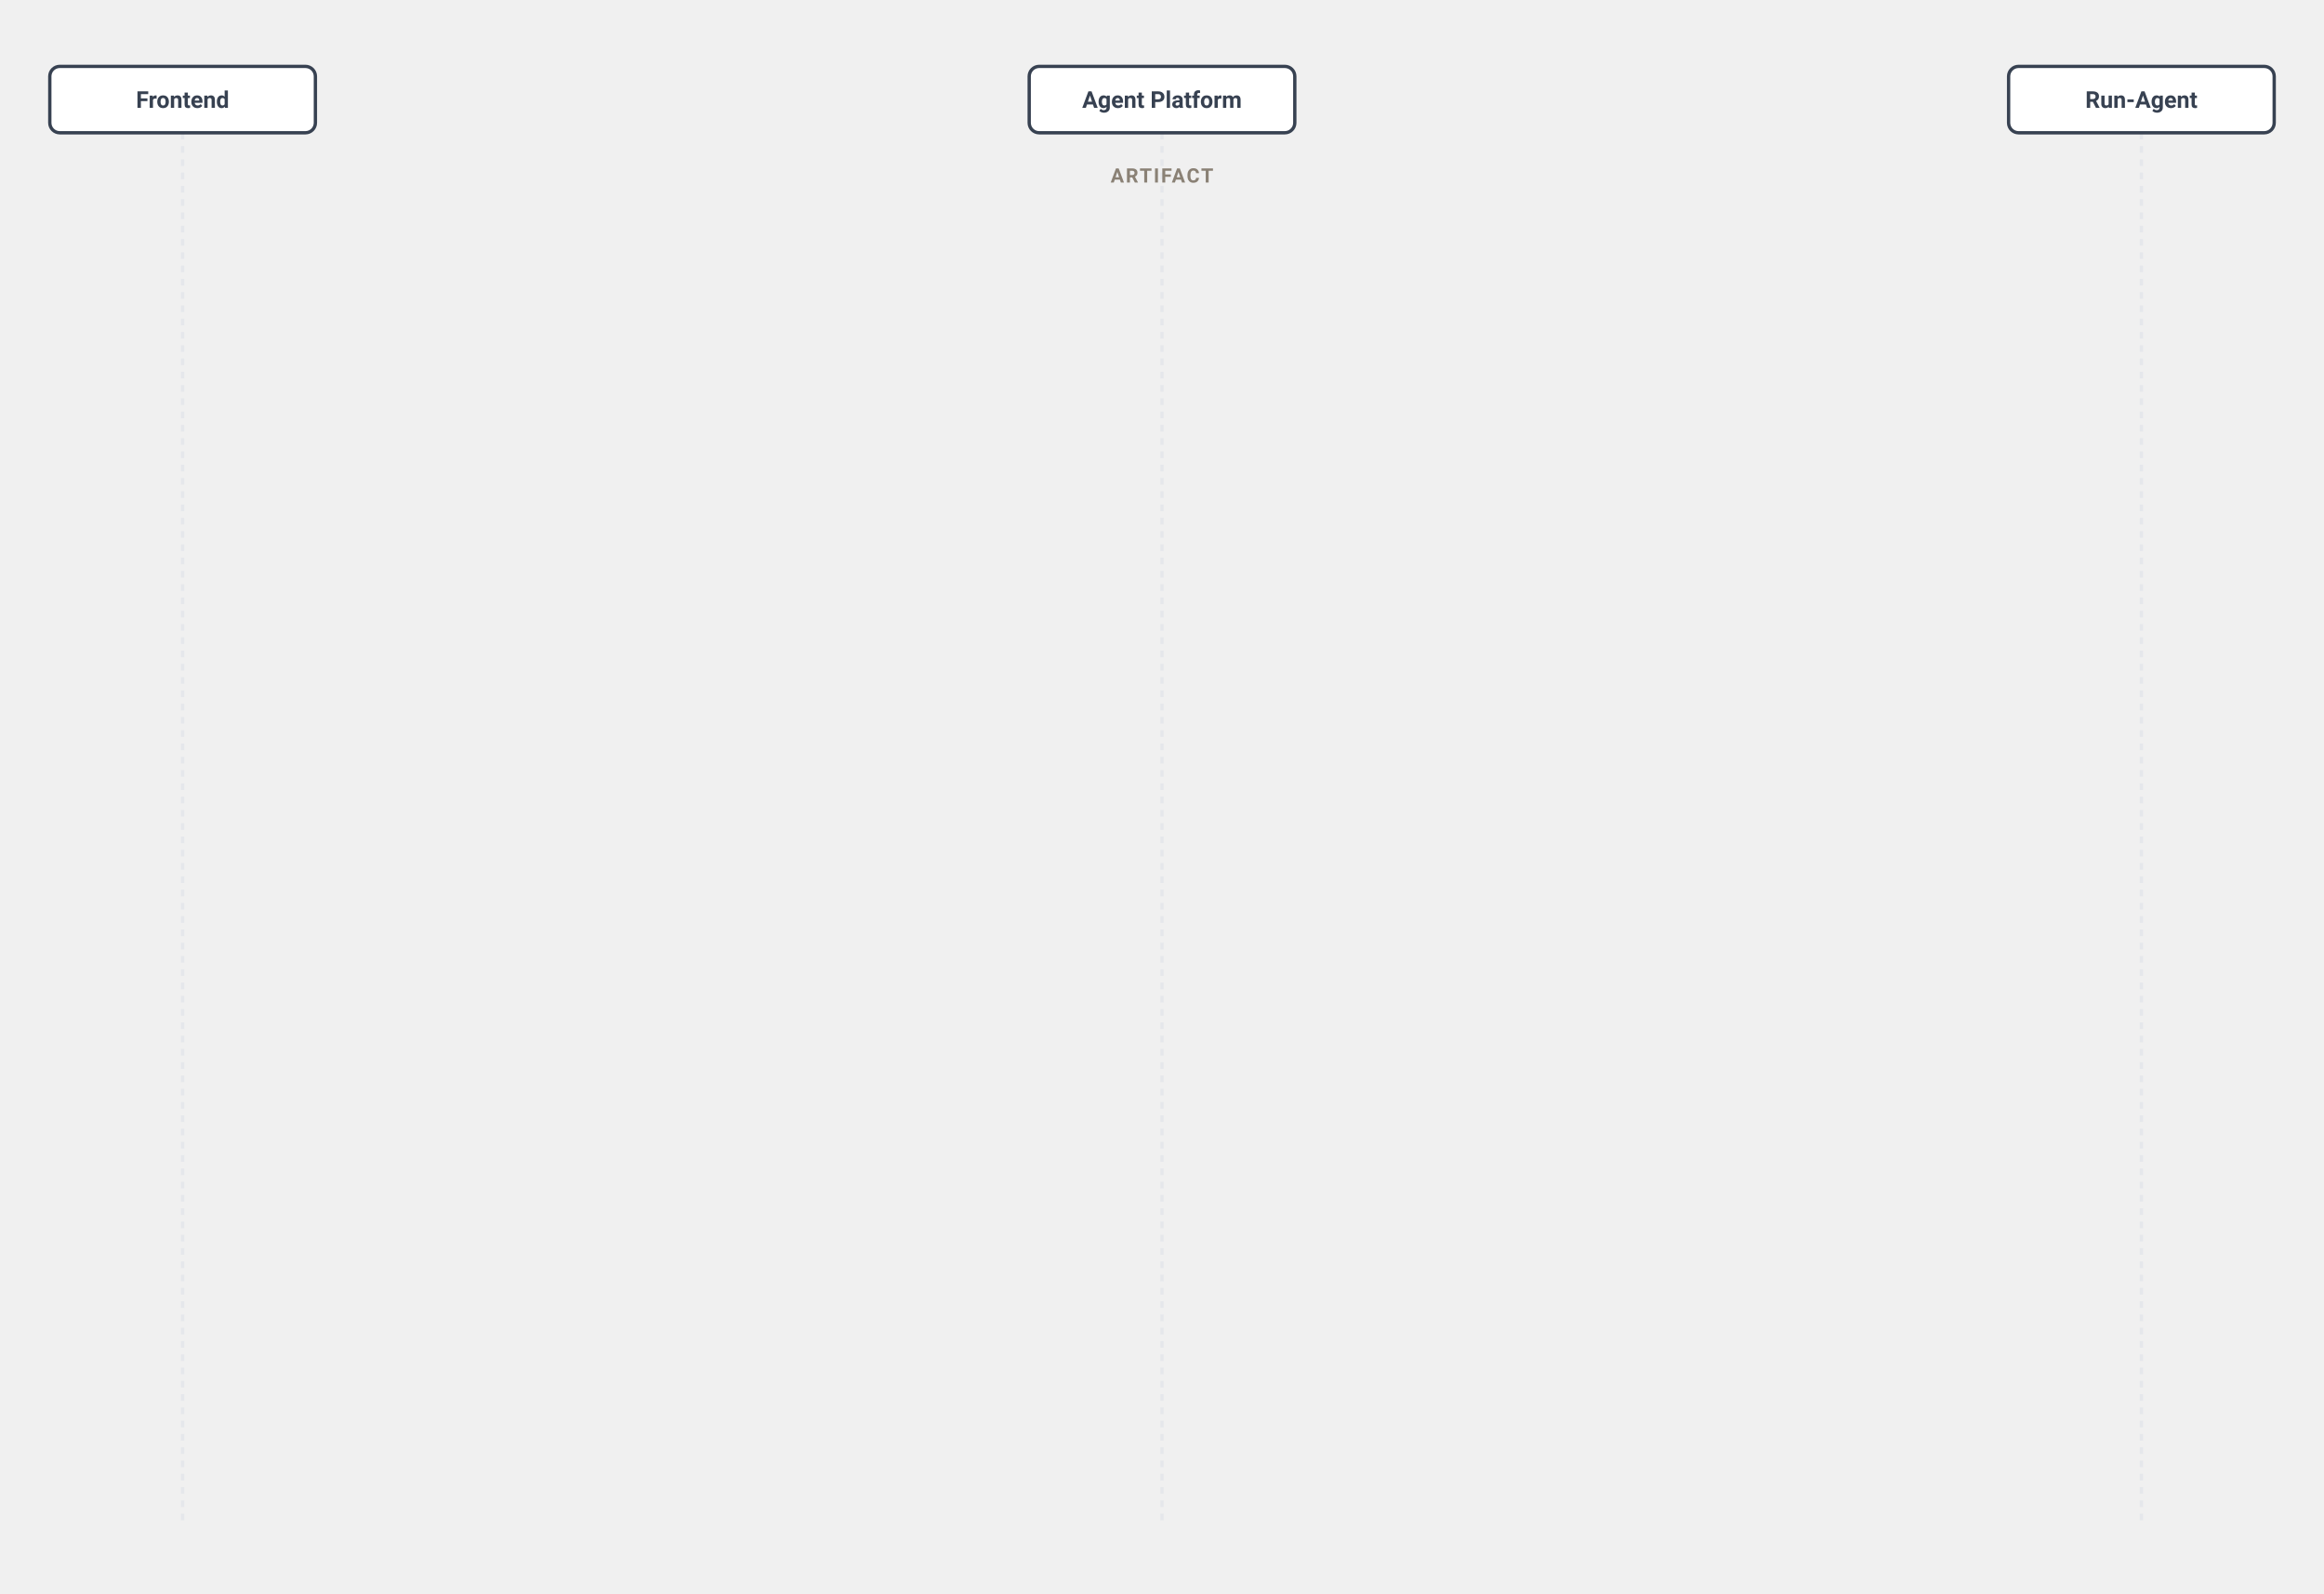
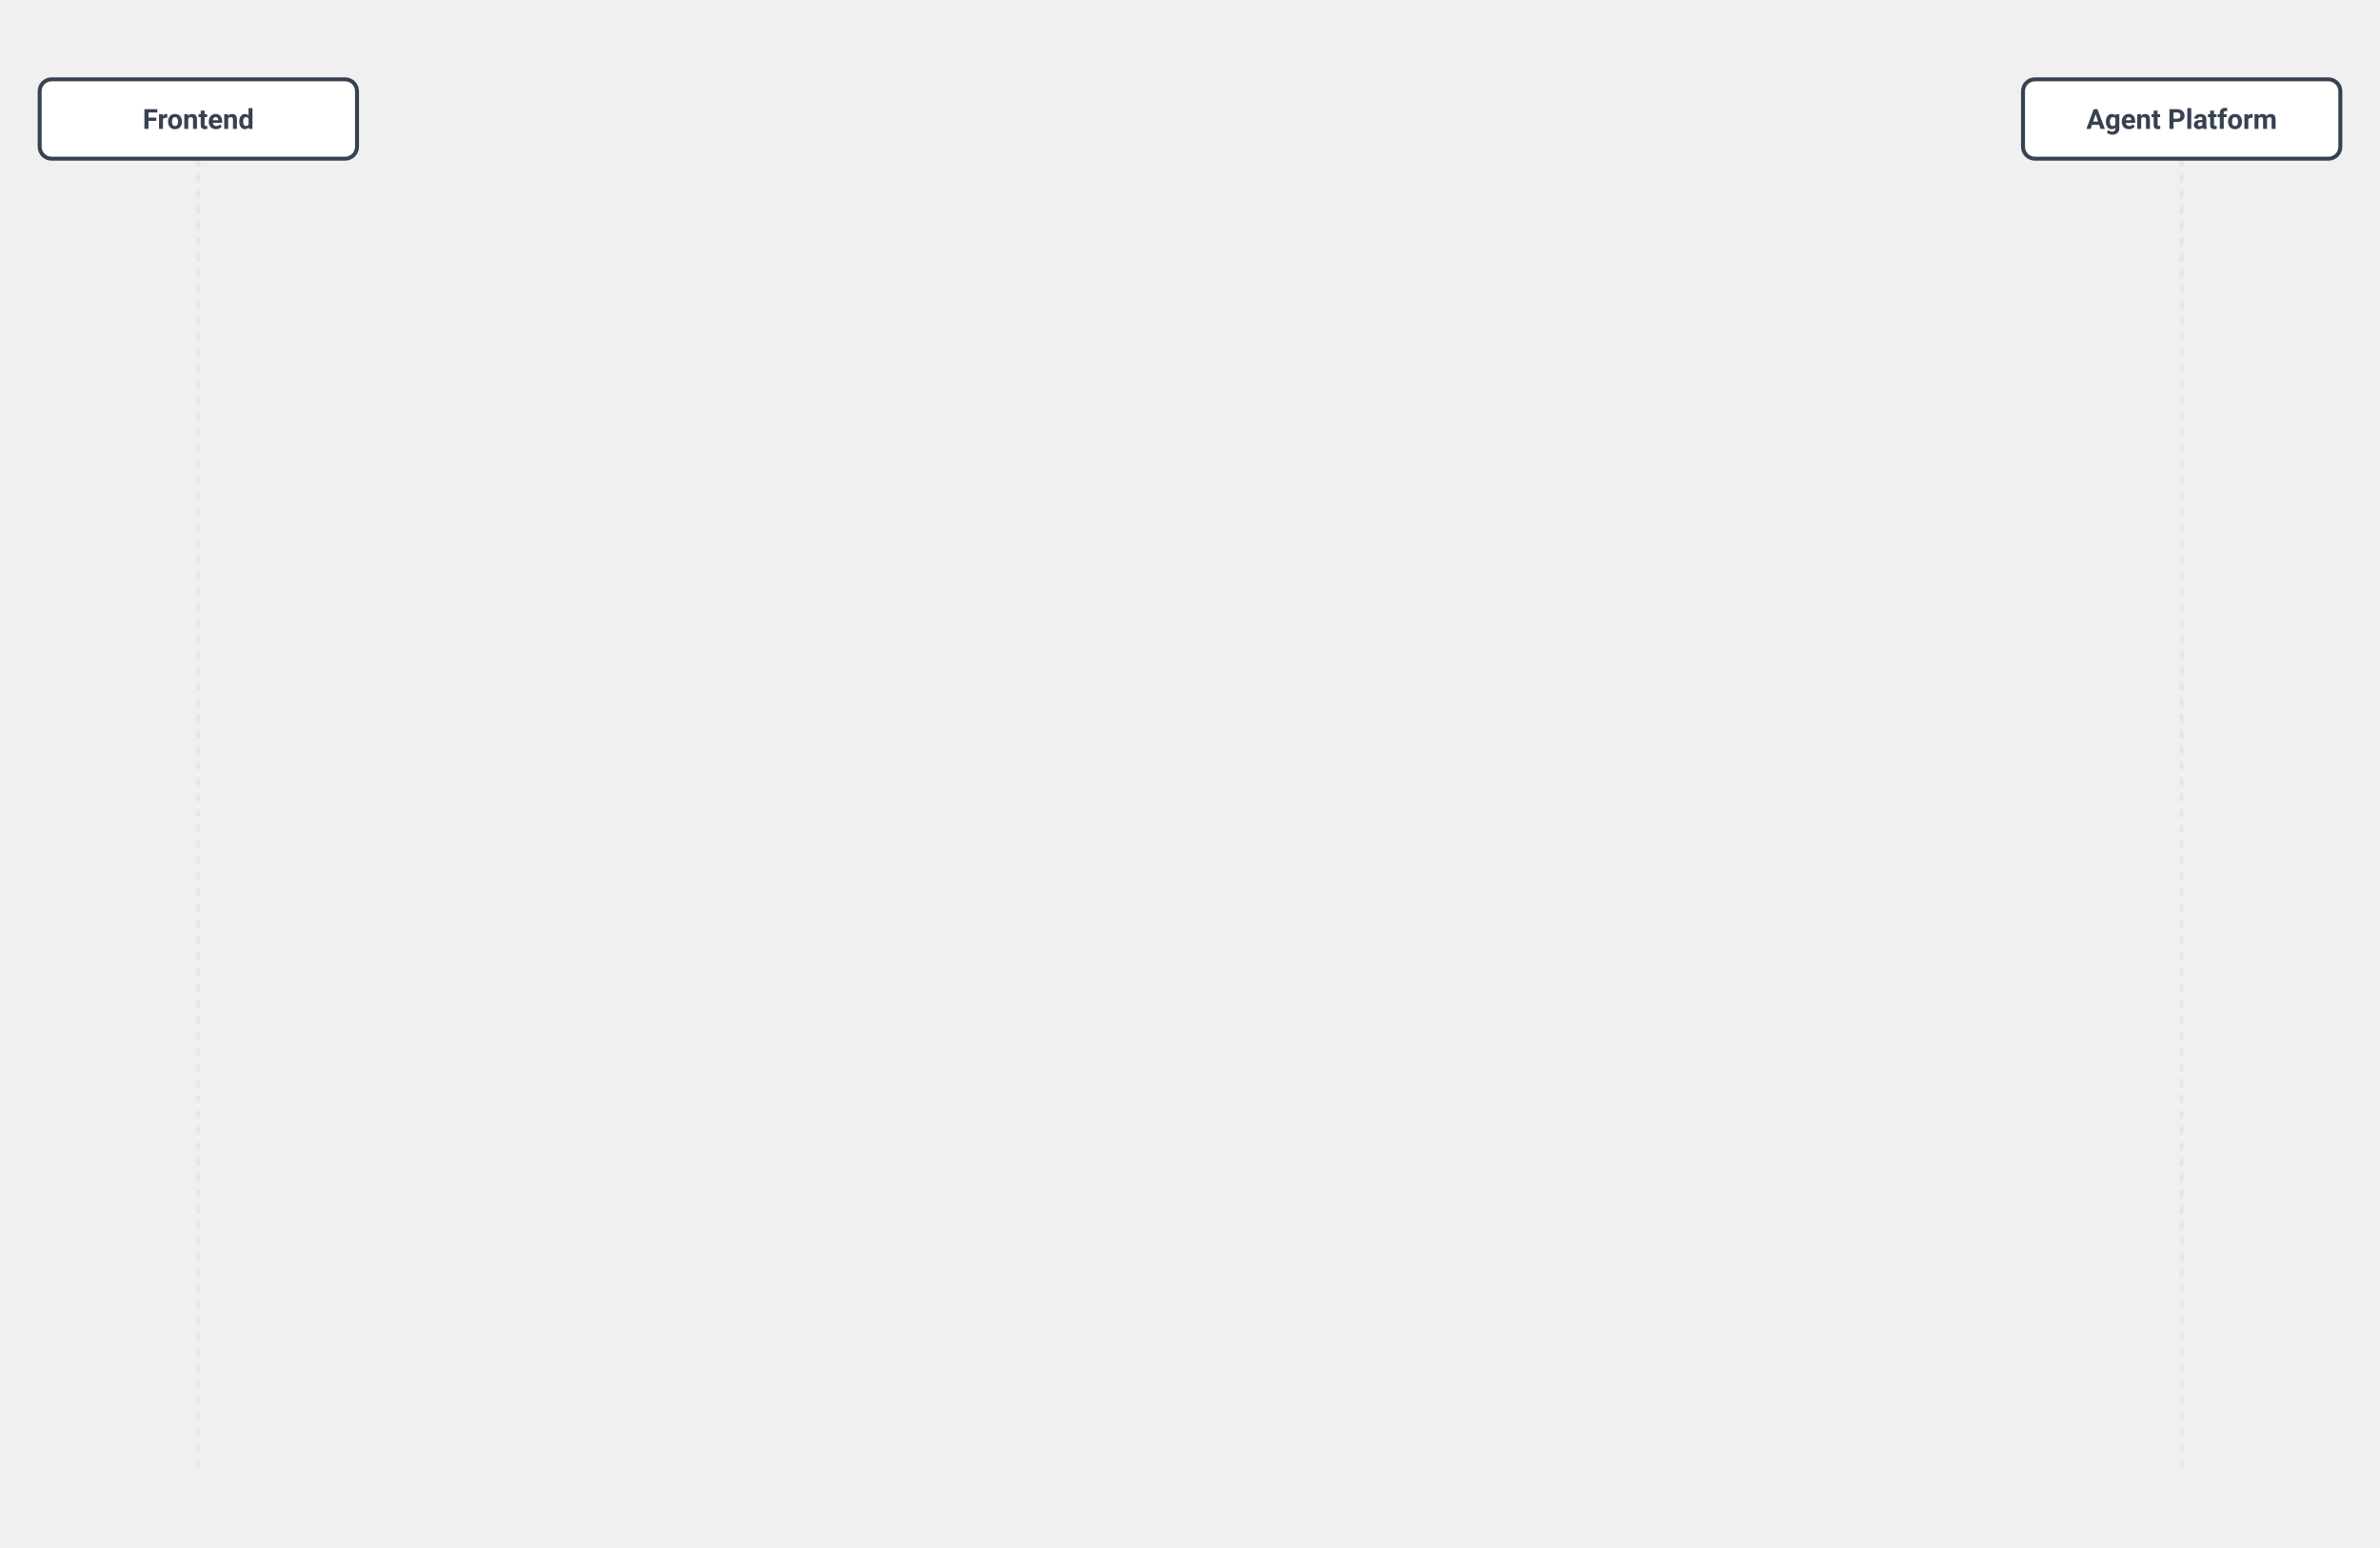
- <svg xmlns="http://www.w3.org/2000/svg" viewBox="0 0 1400 960" width="100%" height="100%" style="background-color: #FFFFFF; font-family: -apple-system, BlinkMacSystemFont, 'Segoe UI', Roboto, Helvetica, Arial, sans-serif;">
+ <svg xmlns="http://www.w3.org/2000/svg" viewBox="0 0 1200 780" width="100%" height="100%" style="background-color: #FFFFFF; font-family: -apple-system, BlinkMacSystemFont, 'Segoe UI', Roboto, Helvetica, Arial, sans-serif;">
  <defs>
-     <marker id="arrow-request" viewBox="0 0 10 10" refX="10" refY="5" markerWidth="6" markerHeight="6" orient="auto">
-       <path d="M0 0 L10 5 L0 10 z" fill="#5A86C8" />
-     </marker>
    <marker id="arrow-tool" viewBox="0 0 10 10" refX="10" refY="5" markerWidth="6" markerHeight="6" orient="auto">
      <path d="M0 0 L10 5 L0 10 z" fill="#D6A05E" />
    </marker>
    <marker id="arrow-artifact" viewBox="0 0 10 10" refX="10" refY="5" markerWidth="6" markerHeight="6" orient="auto">
      <path d="M0 0 L10 5 L0 10 z" fill="#D5A774" />
    </marker>
    <style>
      .lifeline { stroke: #E5E7EB; stroke-width: 2; stroke-dasharray: 4 4; }
      .entity { fill: #FFFFFF; stroke: #374151; stroke-width: 2; rx: 6; }
      .entity-text { fill: #374151; font-size: 14px; font-weight: 700; text-anchor: middle; }
-       .stage { fill: #8A8175; font-size: 12px; font-weight: 700; text-anchor: middle; letter-spacing: 1px; }
      .label { font-size: 13px; font-weight: 700; text-anchor: middle; }
      .code { fill: #6B7280; font-size: 12px; font-family: monospace; text-anchor: middle; }
-       .request { stroke: #5A86C8; fill: none; stroke-width: 2; }
      .tool { stroke: #D6A05E; fill: none; stroke-width: 2; stroke-dasharray: 6 4; }
      .artifact { stroke: #D5A774; fill: none; stroke-width: 2; stroke-dasharray: 6 4; }
-       .label-request { fill: #5A86C8; }
      .label-tool { fill: #D6A05E; }
      .label-artifact { fill: #D5A774; }
    </style>
  </defs>
-   <line class="lifeline" x1="110" y1="80" x2="110" y2="920" />
-   <line class="lifeline" x1="700" y1="80" x2="700" y2="920" />
-   <line class="lifeline" x1="1290" y1="80" x2="1290" y2="920" />
-   <rect class="entity" x="30" y="40" width="160" height="40" />
-   <text class="entity-text" x="110" y="65">Frontend</text>
-   <rect class="entity" x="620" y="40" width="160" height="40" />
-   <text class="entity-text" x="700" y="65">Agent Platform</text>
-   <rect class="entity" x="1210" y="40" width="160" height="40" />
-   <text class="entity-text" x="1290" y="65">Run-Agent</text>
-   <text class="stage" x="700" y="110">ARTIFACT</text>
+   <line class="lifeline" x1="100" y1="80" x2="100" y2="740" />
+   <line class="lifeline" x1="1100" y1="80" x2="1100" y2="740" />
+   <rect class="entity" x="20" y="40" width="160" height="40" />
+   <text class="entity-text" x="100" y="65">Frontend</text>
+   <rect class="entity" x="1020" y="40" width="160" height="40" />
+   <text class="entity-text" x="1100" y="65">Agent Platform</text>
  <g opacity="0">
    <animate attributeName="opacity" begin="0s" dur="0.25s" from="0" to="1" fill="freeze" />
-     <path class="request" d="M110 160 L700 160" marker-end="url(#arrow-request)" />
-     <text class="label label-request" x="405" y="152">POST /api/query</text>
-     <text class="code" x="405" y="176">{"agentKey":"ak","message":"生成最终交付报告和摘要文件"}</text>
+     <path class="tool" d="M1100 160 L100 160" marker-end="url(#arrow-tool)" />
+     <text class="label label-tool" x="600" y="152">[SSE] tool.start (工具开始，准备发布产物)</text>
+     <text class="code" x="600" y="176">data: {"type":"tool.start","toolId":"tool_publish_1","runId":"mnzmv63s","toolName":"_artifact_publish_"}</text>
  </g>
  <g opacity="0">
    <animate attributeName="opacity" begin="0.8s" dur="0.25s" from="0" to="1" fill="freeze" />
-     <path class="request" d="M700 250 L110 250" marker-end="url(#arrow-request)" />
-     <text class="label label-request" x="405" y="242">HTTP 200 OK</text>
-     <text class="code" x="405" y="266">Content-Type: text/event-stream</text>
+     <path class="tool" d="M1100 250 L100 250" marker-end="url(#arrow-tool)" />
+     <text class="label label-tool" x="600" y="242">[SSE] tool.args (工具参数里声明多个产物)</text>
+     <text class="code" x="600" y="266">data: {"type":"tool.args","toolId":"tool_publish_1","delta":"{\"artifacts\":[{\"path\":\"/workspace/reports/final-report.md\"},{\"path\":\"/workspace/reports/summary.md\"}]}"}</text>
  </g>
  <g opacity="0">
    <animate attributeName="opacity" begin="1.6s" dur="0.25s" from="0" to="1" fill="freeze" />
-     <path class="tool" d="M1290 340 L110 340" marker-end="url(#arrow-tool)" />
-     <text class="label label-tool" x="700" y="332">[SSE] tool.start (工具开始，准备发布产物)</text>
-     <text class="code" x="700" y="356">data: {"type":"tool.start","toolId":"tool_publish_1","runId":"mnzmv63s","toolName":"_artifact_publish_"}</text>
+     <path class="tool" d="M1100 340 L100 340" marker-end="url(#arrow-tool)" />
+     <text class="label label-tool" x="600" y="332">[SSE] tool.end (工具参数结束)</text>
+     <text class="code" x="600" y="356">data: {"type":"tool.end","toolId":"tool_publish_1"}</text>
  </g>
  <g opacity="0">
    <animate attributeName="opacity" begin="2.4s" dur="0.25s" from="0" to="1" fill="freeze" />
-     <path class="tool" d="M1290 430 L110 430" marker-end="url(#arrow-tool)" />
-     <text class="label label-tool" x="700" y="422">[SSE] tool.args (工具参数里声明多个产物)</text>
-     <text class="code" x="700" y="446">data: {"type":"tool.args","toolId":"tool_publish_1","delta":"{\"artifacts\":[{\"path\":\"/workspace/reports/final-report.md\"},{\"path\":\"/workspace/reports/summary.md\"}]}"}</text>
+     <path class="tool" d="M1100 430 L100 430" marker-end="url(#arrow-tool)" />
+     <text class="label label-tool" x="600" y="422">[SSE] tool.result (工具结果完成后开始发布产物)</text>
+     <text class="code" x="600" y="446">data: {"type":"tool.result","toolId":"tool_publish_1","result":"{\"ok\":true,\"artifacts\":[\"asset_001\",\"asset_002\"]}"}</text>
  </g>
  <g opacity="0">
    <animate attributeName="opacity" begin="3.2s" dur="0.25s" from="0" to="1" fill="freeze" />
-     <path class="tool" d="M1290 520 L110 520" marker-end="url(#arrow-tool)" />
-     <text class="label label-tool" x="700" y="512">[SSE] tool.end (工具参数结束)</text>
-     <text class="code" x="700" y="536">data: {"type":"tool.end","toolId":"tool_publish_1"}</text>
+     <path class="artifact" d="M1100 520 L100 520" marker-end="url(#arrow-artifact)" />
+     <text class="label label-artifact" x="600" y="512">[SSE] artifact.publish (发布第一个产物)</text>
+     <text class="code" x="600" y="536">data: {"type":"artifact.publish","artifactId":"asset_001","chatId":"chat_artifact_001","runId":"mnzmv63s","artifact":{"type":"file","name":"final-report.md"}}</text>
  </g>
  <g opacity="0">
    <animate attributeName="opacity" begin="4.0s" dur="0.25s" from="0" to="1" fill="freeze" />
-     <path class="tool" d="M1290 610 L110 610" marker-end="url(#arrow-tool)" />
-     <text class="label label-tool" x="700" y="602">[SSE] tool.result (工具结果先完成)</text>
-     <text class="code" x="700" y="626">data: {"type":"tool.result","toolId":"tool_publish_1","result":"{\"ok\":true,\"artifacts\":[\"asset_001\",\"asset_002\"]}"}</text>
-   </g>
-   <g opacity="0">
-     <animate attributeName="opacity" begin="4.8s" dur="0.25s" from="0" to="1" fill="freeze" />
-     <path class="artifact" d="M1290 700 L110 700" marker-end="url(#arrow-artifact)" />
-     <text class="label label-artifact" x="700" y="692">[SSE] artifact.publish (发布第一个产物)</text>
-     <text class="code" x="700" y="716">data: {"type":"artifact.publish","artifactId":"asset_001","chatId":"chat_artifact_001","runId":"mnzmv63s","artifact":{"type":"file","name":"final-report.md"}}</text>
-   </g>
-   <g opacity="0">
-     <animate attributeName="opacity" begin="5.6s" dur="0.25s" from="0" to="1" fill="freeze" />
-     <path class="artifact" d="M1290 790 L110 790" marker-end="url(#arrow-artifact)" />
-     <text class="label label-artifact" x="700" y="782">[SSE] artifact.publish (发布第二个产物)</text>
-     <text class="code" x="700" y="806">data: {"type":"artifact.publish","artifactId":"asset_002","chatId":"chat_artifact_001","runId":"mnzmv63s","artifact":{"type":"file","name":"summary.md"}}</text>
+     <path class="artifact" d="M1100 610 L100 610" marker-end="url(#arrow-artifact)" />
+     <text class="label label-artifact" x="600" y="602">[SSE] artifact.publish (发布第二个产物)</text>
+     <text class="code" x="600" y="626">data: {"type":"artifact.publish","artifactId":"asset_002","chatId":"chat_artifact_001","runId":"mnzmv63s","artifact":{"type":"file","name":"summary.md"}}</text>
  </g>
</svg>
